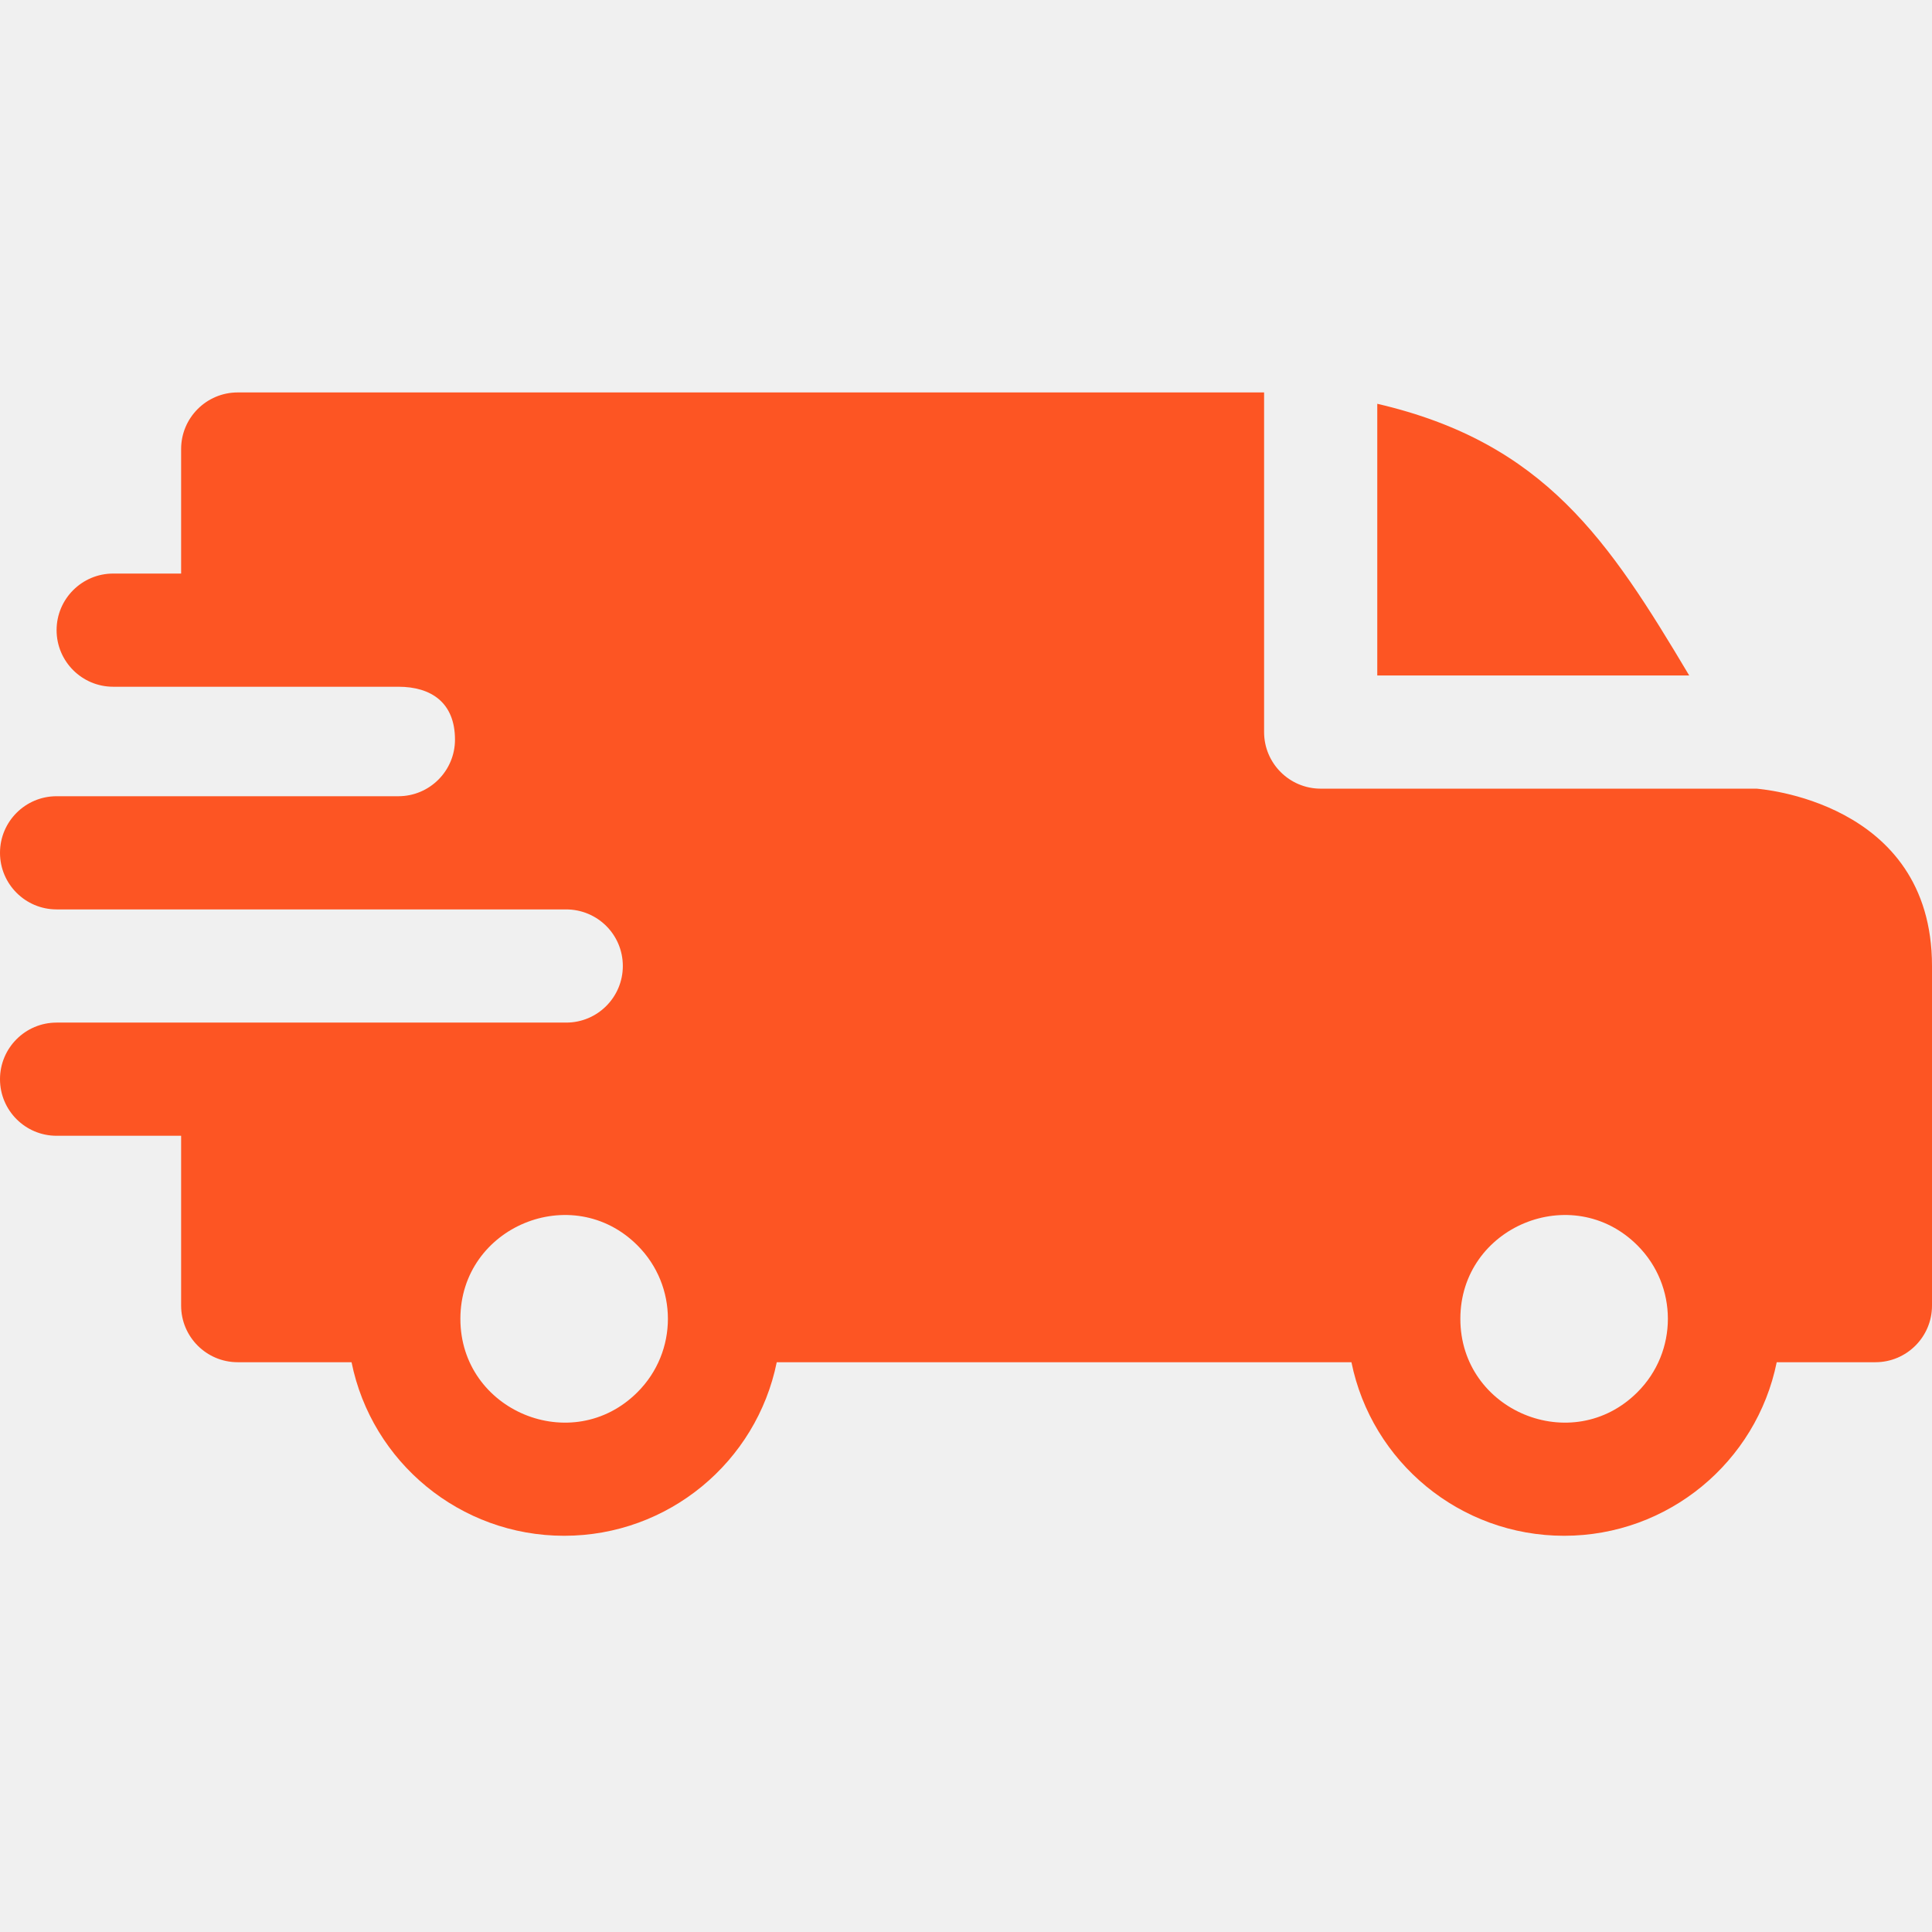
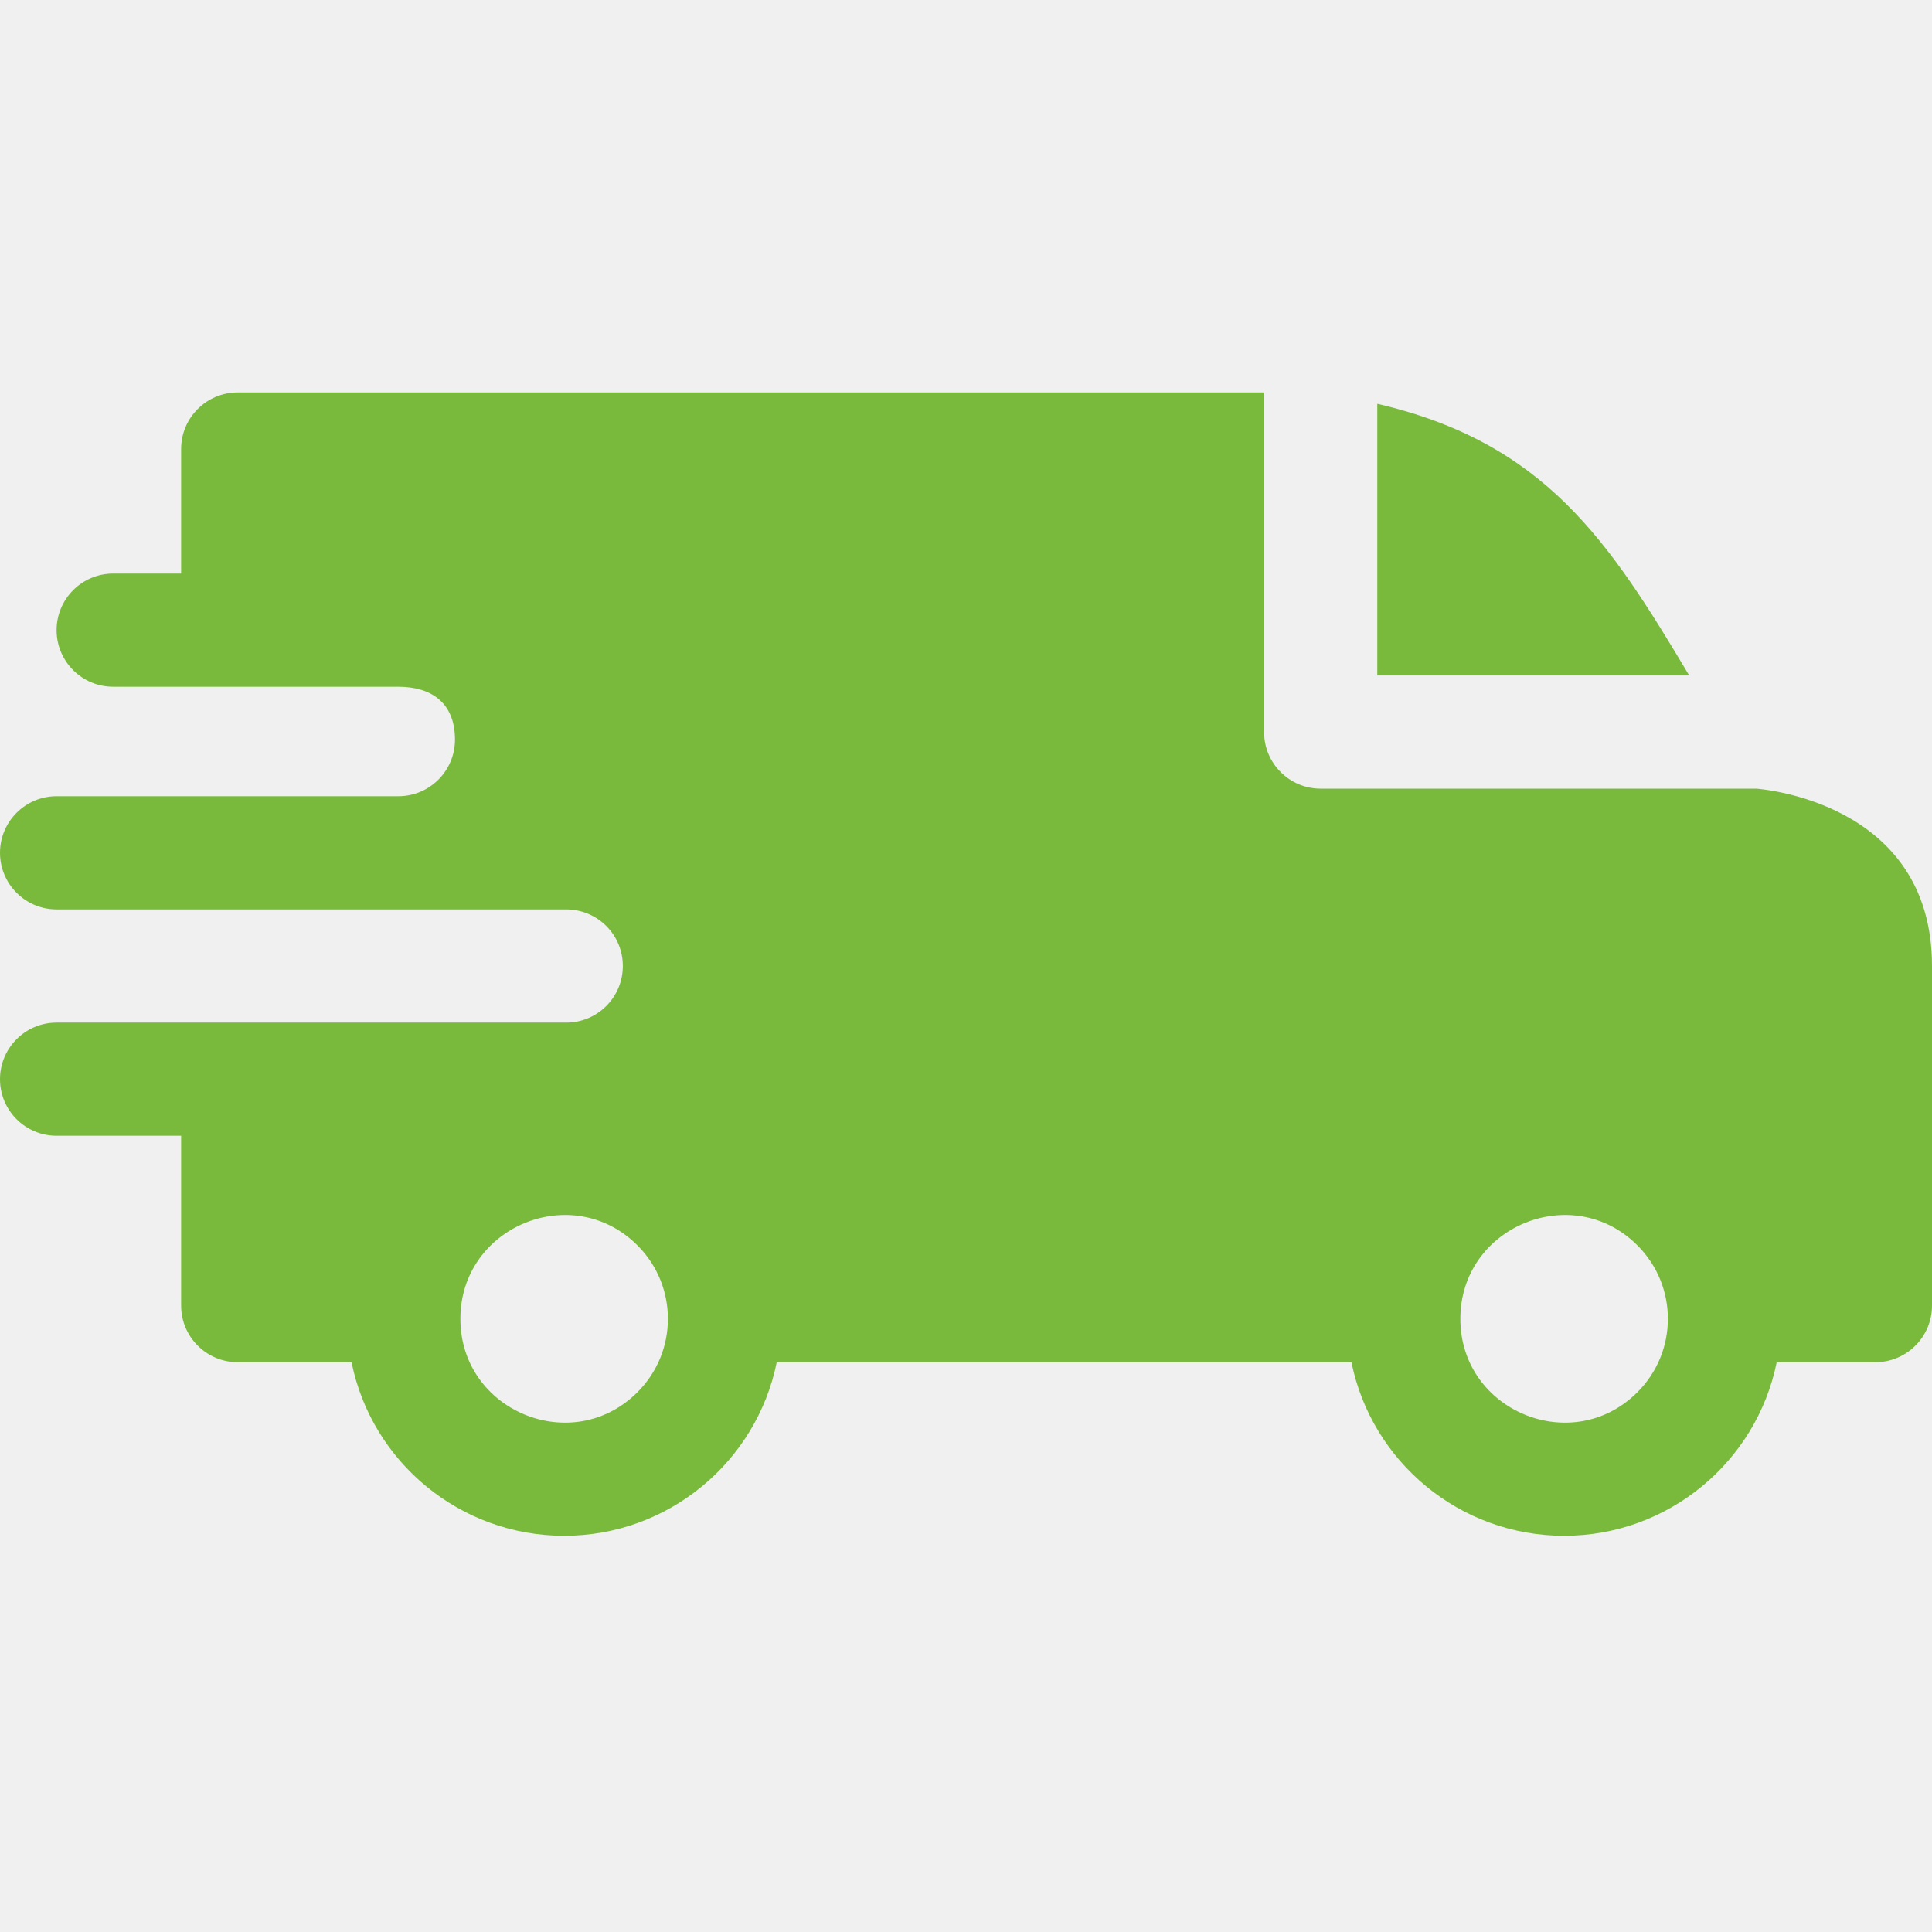
<svg xmlns="http://www.w3.org/2000/svg" width="24" height="24" viewBox="0 0 24 24" fill="none">
  <g clip-path="url(#clip0_77_8)">
-     <path fill-rule="evenodd" clip-rule="evenodd" d="M17.109 5.016C19.19 5.499 19.986 6.716 20.984 8.391H17.109V5.016ZM4.949 8.531C5.356 8.531 5.652 8.728 5.652 9.188C5.652 9.575 5.338 9.89 4.951 9.891H0.703C0.315 9.891 0 10.206 0 10.594C0 10.982 0.315 11.297 0.703 11.297H7.031C7.423 11.297 7.737 11.611 7.737 12C7.737 12.388 7.422 12.703 7.034 12.703H0.703C0.315 12.703 0 13.018 0 13.406C0 13.795 0.315 14.109 0.703 14.109H2.25V16.219C2.25 16.607 2.565 16.922 2.953 16.922H4.367C4.618 18.163 5.715 19.078 7.008 19.078C8.301 19.078 9.397 18.163 9.649 16.922H16.788C17.04 18.163 18.137 19.078 19.43 19.078C20.722 19.078 21.819 18.163 22.071 16.922H23.297C23.685 16.922 24 16.607 24 16.219V12C24 9.937 21.824 9.8 21.822 9.797H16.406C16.018 9.797 15.703 9.482 15.703 9.094V4.875H2.953C2.565 4.875 2.25 5.19 2.25 5.578V7.125H1.406C1.018 7.125 0.703 7.44 0.703 7.828C0.703 8.216 1.018 8.531 1.406 8.531H4.949ZM20.341 15.471C20.845 15.975 20.845 16.791 20.341 17.294C19.532 18.104 18.141 17.528 18.141 16.383C18.141 15.238 19.532 14.662 20.341 15.471ZM7.919 15.471C8.423 15.975 8.423 16.791 7.919 17.294C7.11 18.104 5.719 17.528 5.719 16.383C5.719 15.238 7.11 14.662 7.919 15.471Z" fill="#FD5523" />
+     <path fill-rule="evenodd" clip-rule="evenodd" d="M17.109 5.016C19.19 5.499 19.986 6.716 20.984 8.391H17.109V5.016ZM4.949 8.531C5.356 8.531 5.652 8.728 5.652 9.188C5.652 9.575 5.338 9.89 4.951 9.891H0.703C0.315 9.891 0 10.206 0 10.594C0 10.982 0.315 11.297 0.703 11.297H7.031C7.423 11.297 7.737 11.611 7.737 12C7.737 12.388 7.422 12.703 7.034 12.703H0.703C0.315 12.703 0 13.018 0 13.406C0 13.795 0.315 14.109 0.703 14.109H2.25V16.219C2.25 16.607 2.565 16.922 2.953 16.922H4.367C4.618 18.163 5.715 19.078 7.008 19.078C8.301 19.078 9.397 18.163 9.649 16.922H16.788C17.04 18.163 18.137 19.078 19.43 19.078C20.722 19.078 21.819 18.163 22.071 16.922H23.297C23.685 16.922 24 16.607 24 16.219V12C24 9.937 21.824 9.8 21.822 9.797H16.406C16.018 9.797 15.703 9.482 15.703 9.094V4.875H2.953C2.565 4.875 2.25 5.19 2.25 5.578V7.125H1.406C1.018 7.125 0.703 7.44 0.703 7.828C0.703 8.216 1.018 8.531 1.406 8.531H4.949ZM20.341 15.471C20.845 15.975 20.845 16.791 20.341 17.294C19.532 18.104 18.141 17.528 18.141 16.383C18.141 15.238 19.532 14.662 20.341 15.471ZM7.919 15.471C8.423 15.975 8.423 16.791 7.919 17.294C7.11 18.104 5.719 17.528 5.719 16.383C5.719 15.238 7.11 14.662 7.919 15.471Z" fill="#79ba3c" />
  </g>
  <defs>
    <clipPath id="clip0_77_8">
      <rect width="24" height="24" fill="white" />
    </clipPath>
  </defs>
</svg>
